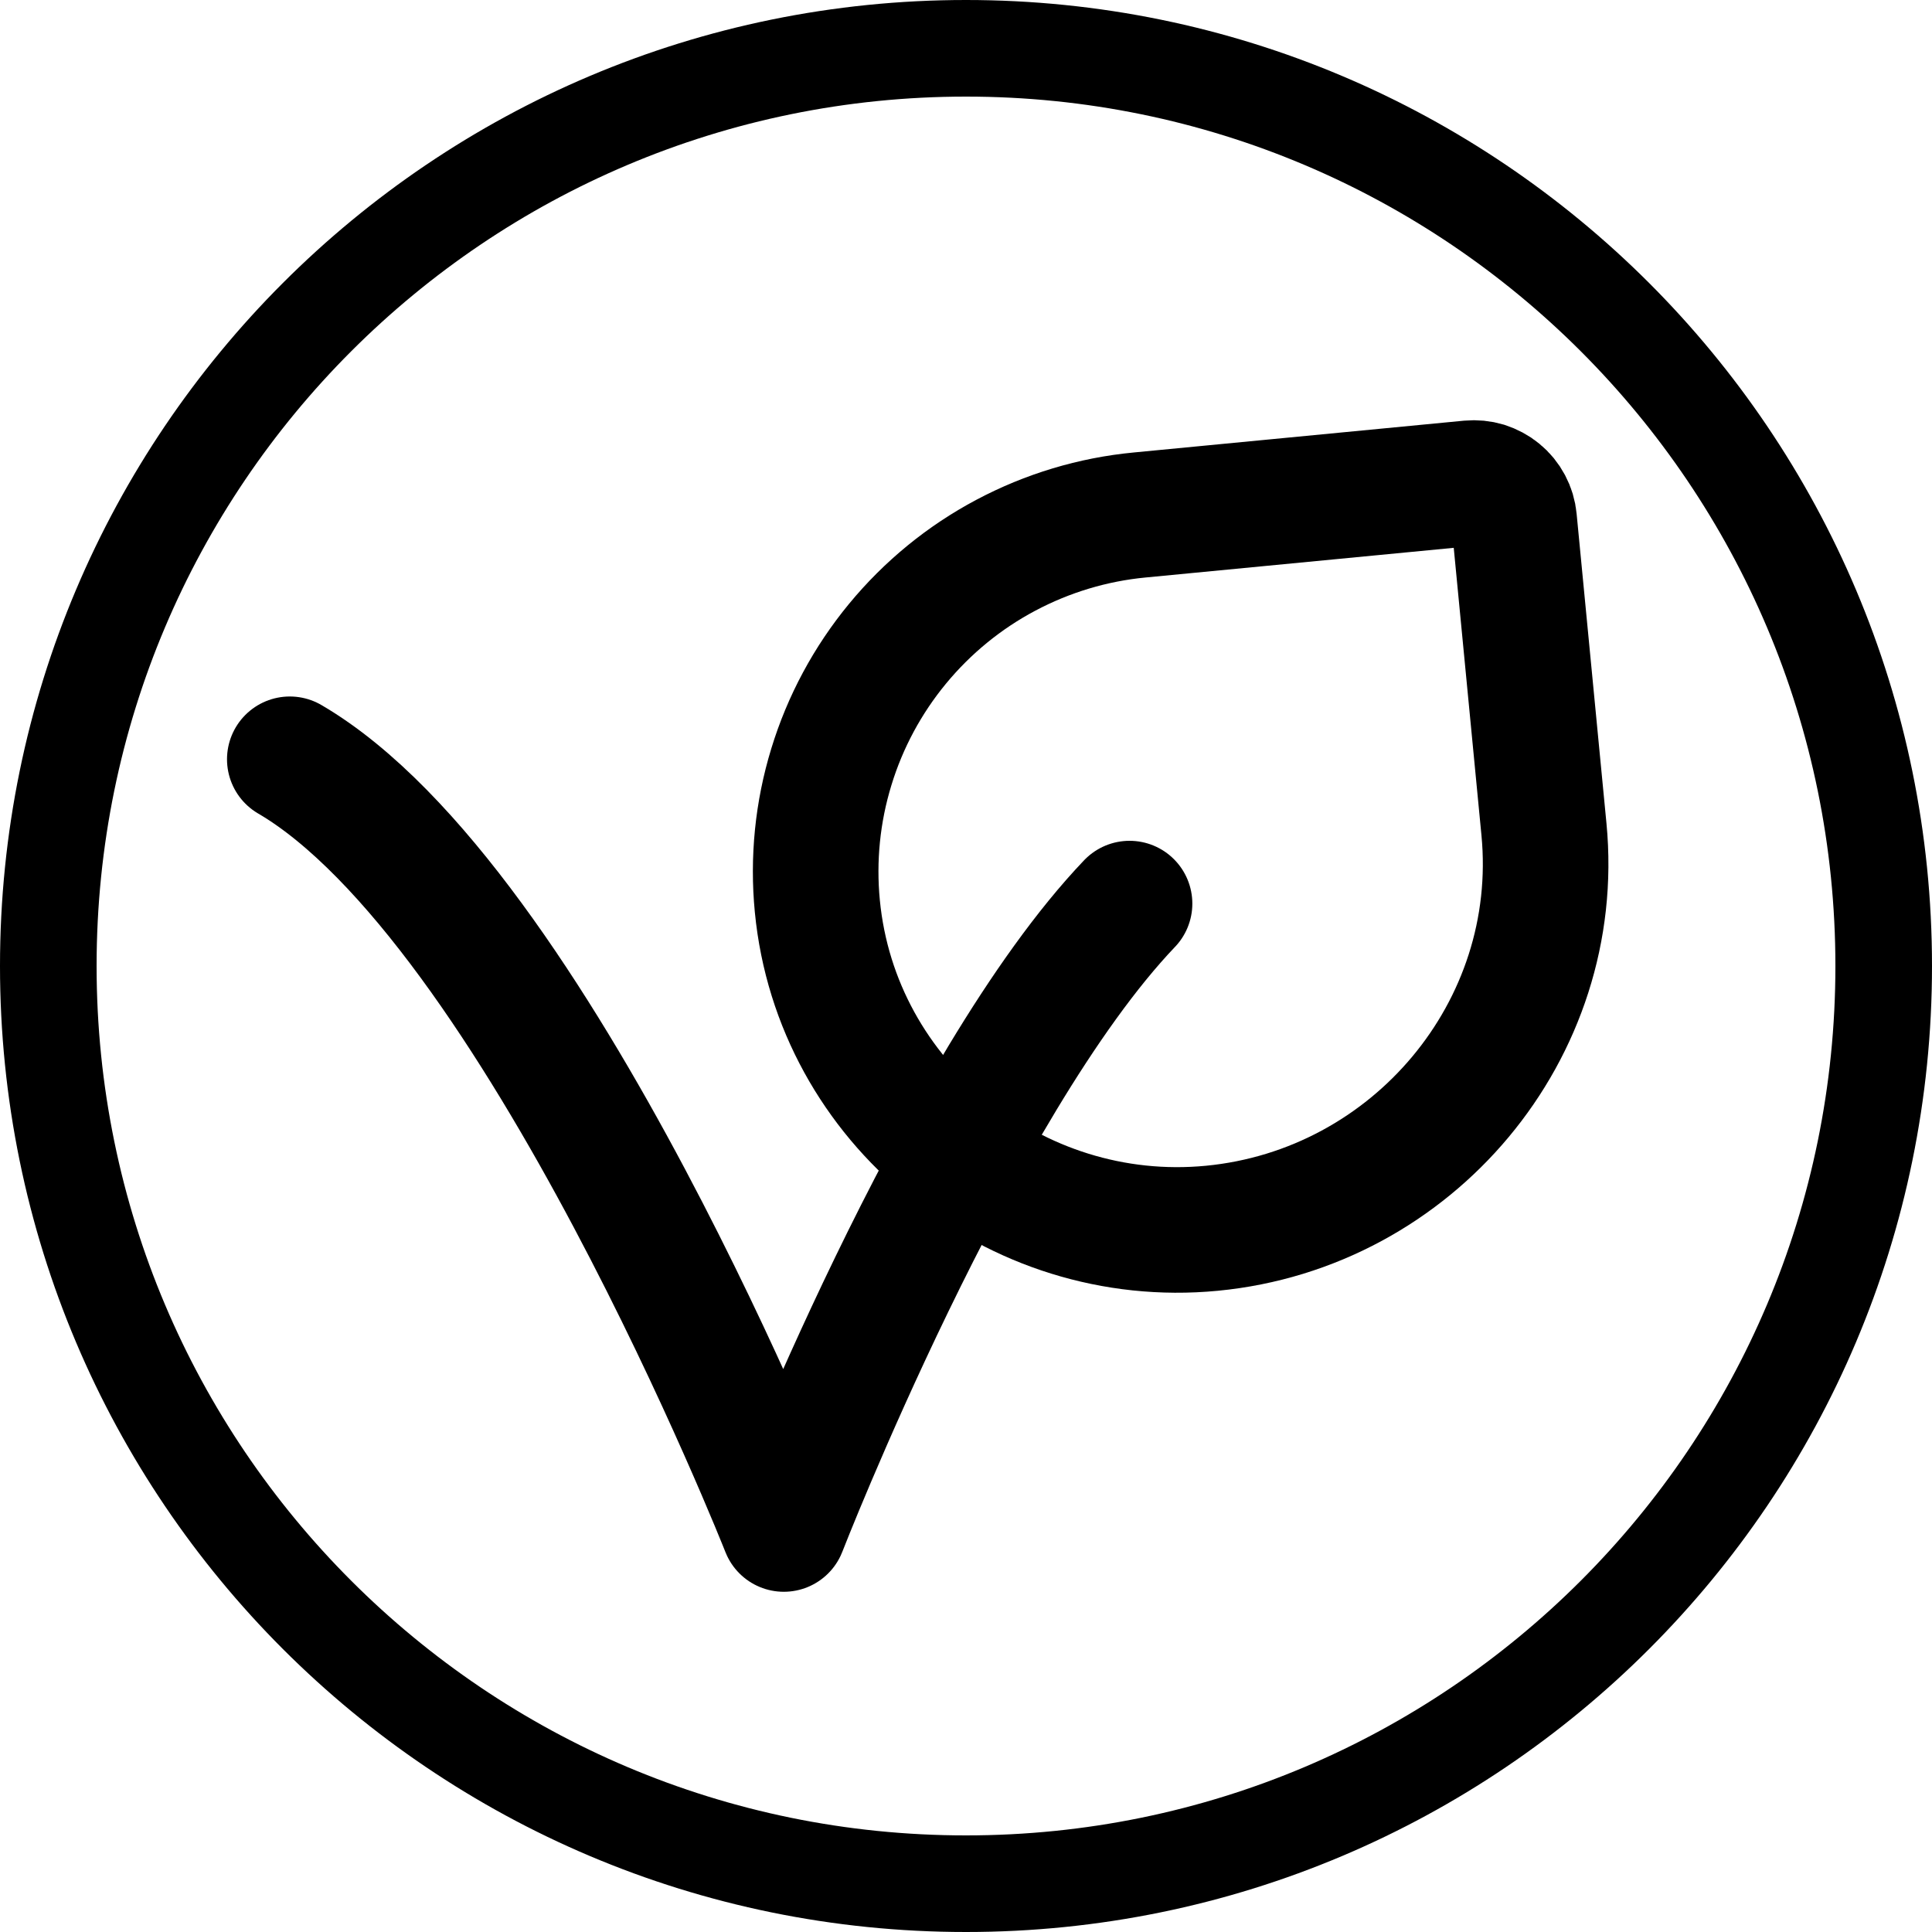
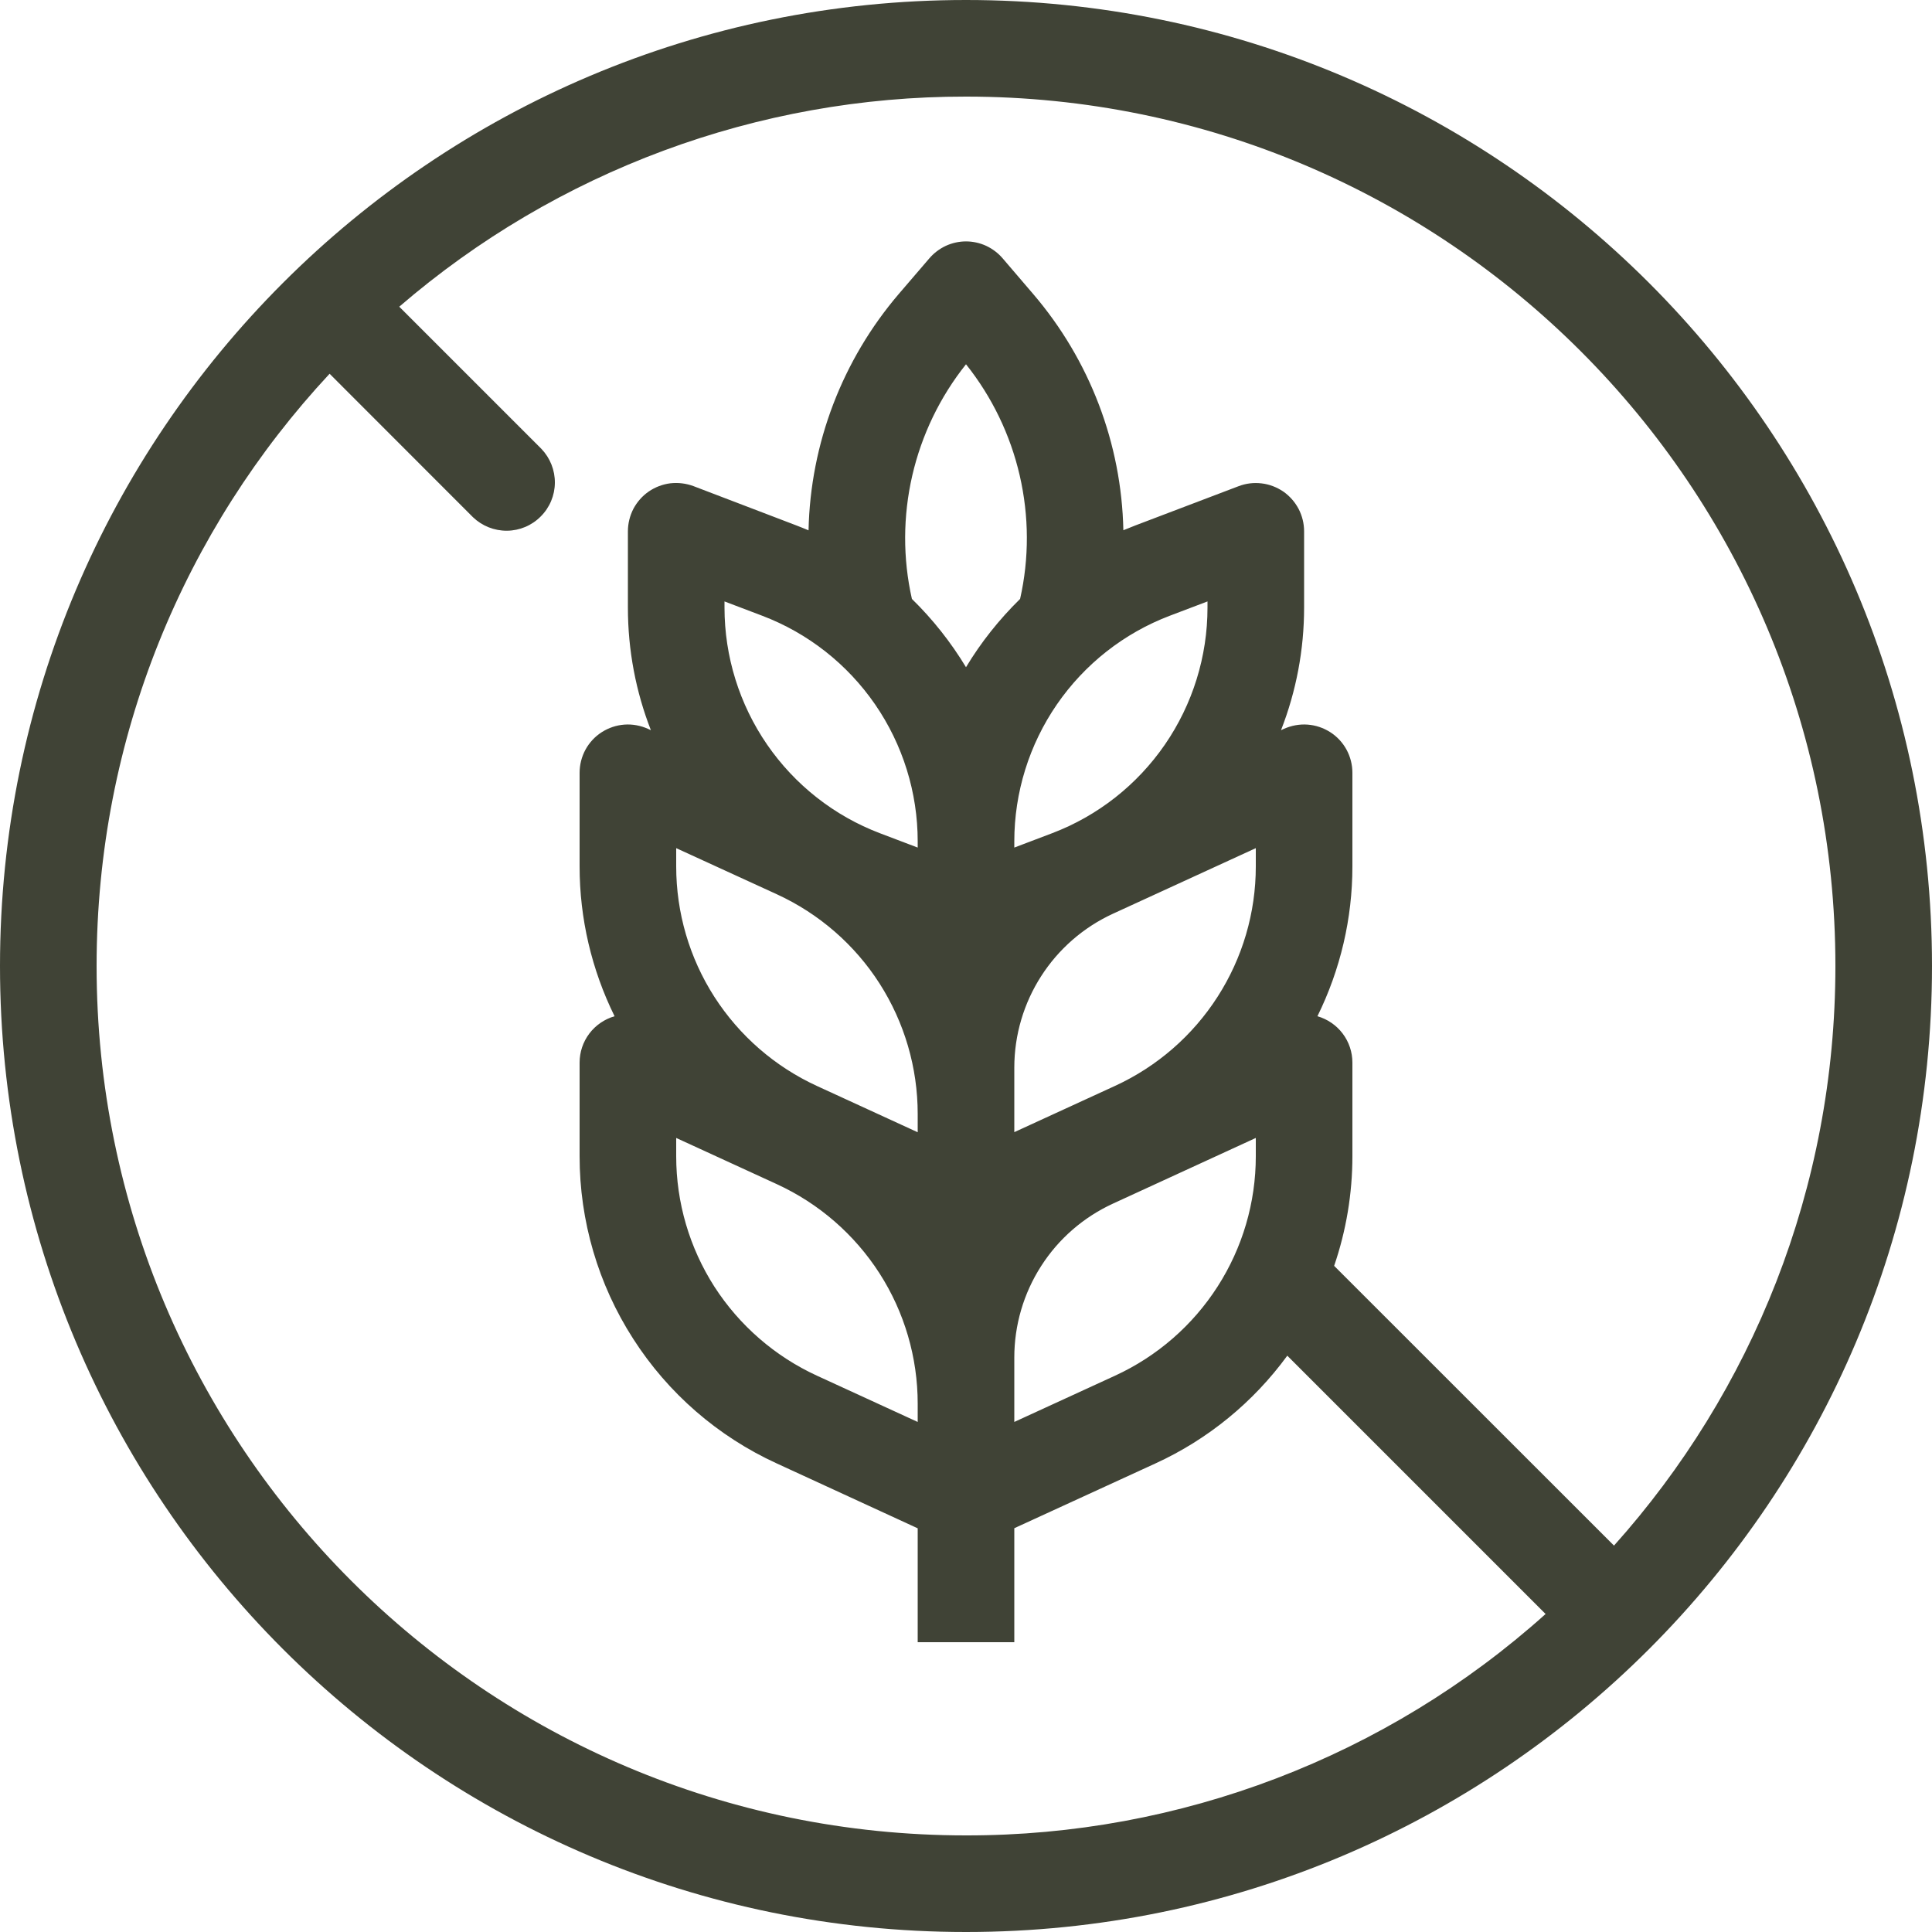
<svg xmlns="http://www.w3.org/2000/svg" width="20" height="20" viewBox="0 0 20 20" fill="none">
-   <path d="M11.693 9.354C9.904 11.228 8.114 15.828 8.114 15.828C8.114 15.828 5.556 9.354 3 7.86" stroke="black" stroke-width="1.3" stroke-linecap="round" stroke-linejoin="round" />
-   <path d="M15.674 5.38L15.983 8.585C16.183 10.664 14.624 12.515 12.545 12.715C10.505 12.911 8.658 11.42 8.461 9.38C8.414 8.895 8.463 8.405 8.606 7.939C8.748 7.473 8.981 7.04 9.291 6.664C9.601 6.288 9.982 5.976 10.412 5.748C10.843 5.519 11.314 5.377 11.799 5.331L15.216 5.002C15.271 4.997 15.326 5.002 15.379 5.018C15.431 5.035 15.481 5.061 15.523 5.096C15.566 5.131 15.601 5.174 15.627 5.223C15.653 5.272 15.669 5.325 15.674 5.38Z" stroke="black" stroke-width="1.3" stroke-linecap="round" stroke-linejoin="round" />
-   <circle cx="10" cy="10" r="9.5" stroke="black" />
+   <path fill-rule="evenodd" clip-rule="evenodd" d="M16 16.708C14.352 18.187 12.215 19.003 10 19C5.029 19 1 14.97 1 10C1 7.631 1.915 5.476 3.412 3.869L4.896 5.354C4.991 5.445 5.117 5.495 5.248 5.494C5.379 5.493 5.505 5.44 5.597 5.347C5.69 5.255 5.743 5.129 5.744 4.998C5.745 4.867 5.695 4.741 5.604 4.646L4.133 3.175C5.764 1.769 7.846 0.997 10 1C14.97 1 19 5.029 19 10C19 12.305 18.133 14.409 16.708 16L13.811 13.104C13.936 12.739 14 12.355 14 11.969V11C14 10.892 13.965 10.786 13.899 10.699C13.834 10.613 13.742 10.55 13.638 10.52C13.876 10.037 14 9.507 14 8.97V8C14 7.916 13.979 7.834 13.939 7.76C13.899 7.687 13.841 7.624 13.77 7.579C13.699 7.534 13.619 7.507 13.535 7.501C13.451 7.495 13.368 7.511 13.291 7.545L13.261 7.559C13.419 7.154 13.5 6.724 13.5 6.29V5.5C13.5 5.419 13.48 5.339 13.443 5.268C13.405 5.196 13.35 5.134 13.284 5.088C13.217 5.043 13.14 5.013 13.06 5.004C12.979 4.994 12.898 5.004 12.822 5.033L11.754 5.439C11.712 5.455 11.67 5.472 11.629 5.489C11.61 4.59 11.28 3.726 10.695 3.043L10.38 2.675C10.333 2.62 10.275 2.576 10.209 2.545C10.144 2.515 10.072 2.499 10 2.499C9.928 2.499 9.856 2.515 9.791 2.545C9.725 2.576 9.667 2.62 9.62 2.675L9.305 3.042C8.72 3.726 8.389 4.591 8.37 5.49C8.329 5.473 8.288 5.456 8.246 5.44L7.178 5.032C7.102 5.004 7.021 4.994 6.94 5.003C6.86 5.013 6.783 5.042 6.716 5.088C6.649 5.134 6.595 5.196 6.557 5.267C6.52 5.339 6.5 5.419 6.5 5.5V6.29C6.5 6.733 6.583 7.162 6.738 7.559L6.708 7.545C6.632 7.511 6.549 7.495 6.465 7.501C6.381 7.507 6.301 7.534 6.23 7.579C6.159 7.624 6.101 7.687 6.061 7.76C6.021 7.834 6 7.916 6 8V8.97C6 9.507 6.124 10.037 6.362 10.52C6.258 10.55 6.166 10.613 6.101 10.699C6.035 10.786 6 10.892 6 11V11.97C6 12.639 6.192 13.295 6.554 13.858C6.915 14.422 7.431 14.87 8.04 15.149L9.5 15.821V17H10.5V15.82L11.96 15.15C12.504 14.901 12.974 14.516 13.326 14.034L16 16.708ZM20 10C20 15.523 15.523 20 10 20C4.477 20 0 15.523 0 10C0 4.477 4.477 0 10 0C15.523 0 20 4.477 20 10ZM10 3.771C10.269 4.108 10.459 4.502 10.556 4.922C10.653 5.343 10.655 5.779 10.56 6.2C10.344 6.412 10.155 6.649 10 6.907C9.844 6.649 9.656 6.411 9.44 6.2C9.345 5.779 9.347 5.343 9.444 4.922C9.541 4.502 9.731 4.108 10 3.771ZM9.5 8.774V8.71C9.5 8.204 9.346 7.709 9.059 7.292C8.771 6.874 8.364 6.554 7.89 6.374L7.5 6.226V6.29C7.5 6.796 7.654 7.291 7.941 7.708C8.229 8.126 8.636 8.446 9.11 8.626L9.5 8.774ZM10.5 8.774L10.89 8.626C11.364 8.446 11.771 8.126 12.059 7.708C12.346 7.291 12.5 6.796 12.5 6.29V6.226L12.11 6.374C11.636 6.554 11.229 6.874 10.941 7.292C10.654 7.709 10.5 8.204 10.5 8.71V8.774ZM10.5 11.053C10.5 10.367 10.9 9.744 11.523 9.458L13 8.78V8.97C13 9.448 12.863 9.916 12.604 10.319C12.346 10.721 11.978 11.041 11.543 11.241L10.5 11.72V11.053ZM8.043 9.258C8.478 9.458 8.847 9.778 9.105 10.181C9.363 10.584 9.5 11.053 9.5 11.531V11.721L8.457 11.242C8.022 11.042 7.654 10.722 7.395 10.319C7.137 9.917 7 9.448 7 8.97V8.78L8.043 9.258ZM9.5 14.72V14.531C9.5 14.053 9.363 13.584 9.105 13.182C8.846 12.779 8.478 12.459 8.043 12.259L7 11.78V11.97C7 12.448 7.137 12.916 7.395 13.319C7.654 13.721 8.022 14.041 8.457 14.241L9.5 14.72ZM10.5 14.72L11.543 14.241C11.978 14.041 12.346 13.721 12.604 13.319C12.863 12.916 13 12.448 13 11.97V11.78L11.523 12.459C11.218 12.599 10.959 12.823 10.778 13.106C10.596 13.389 10.5 13.718 10.5 14.053V14.72Z" fill="#404336" />
</svg>
